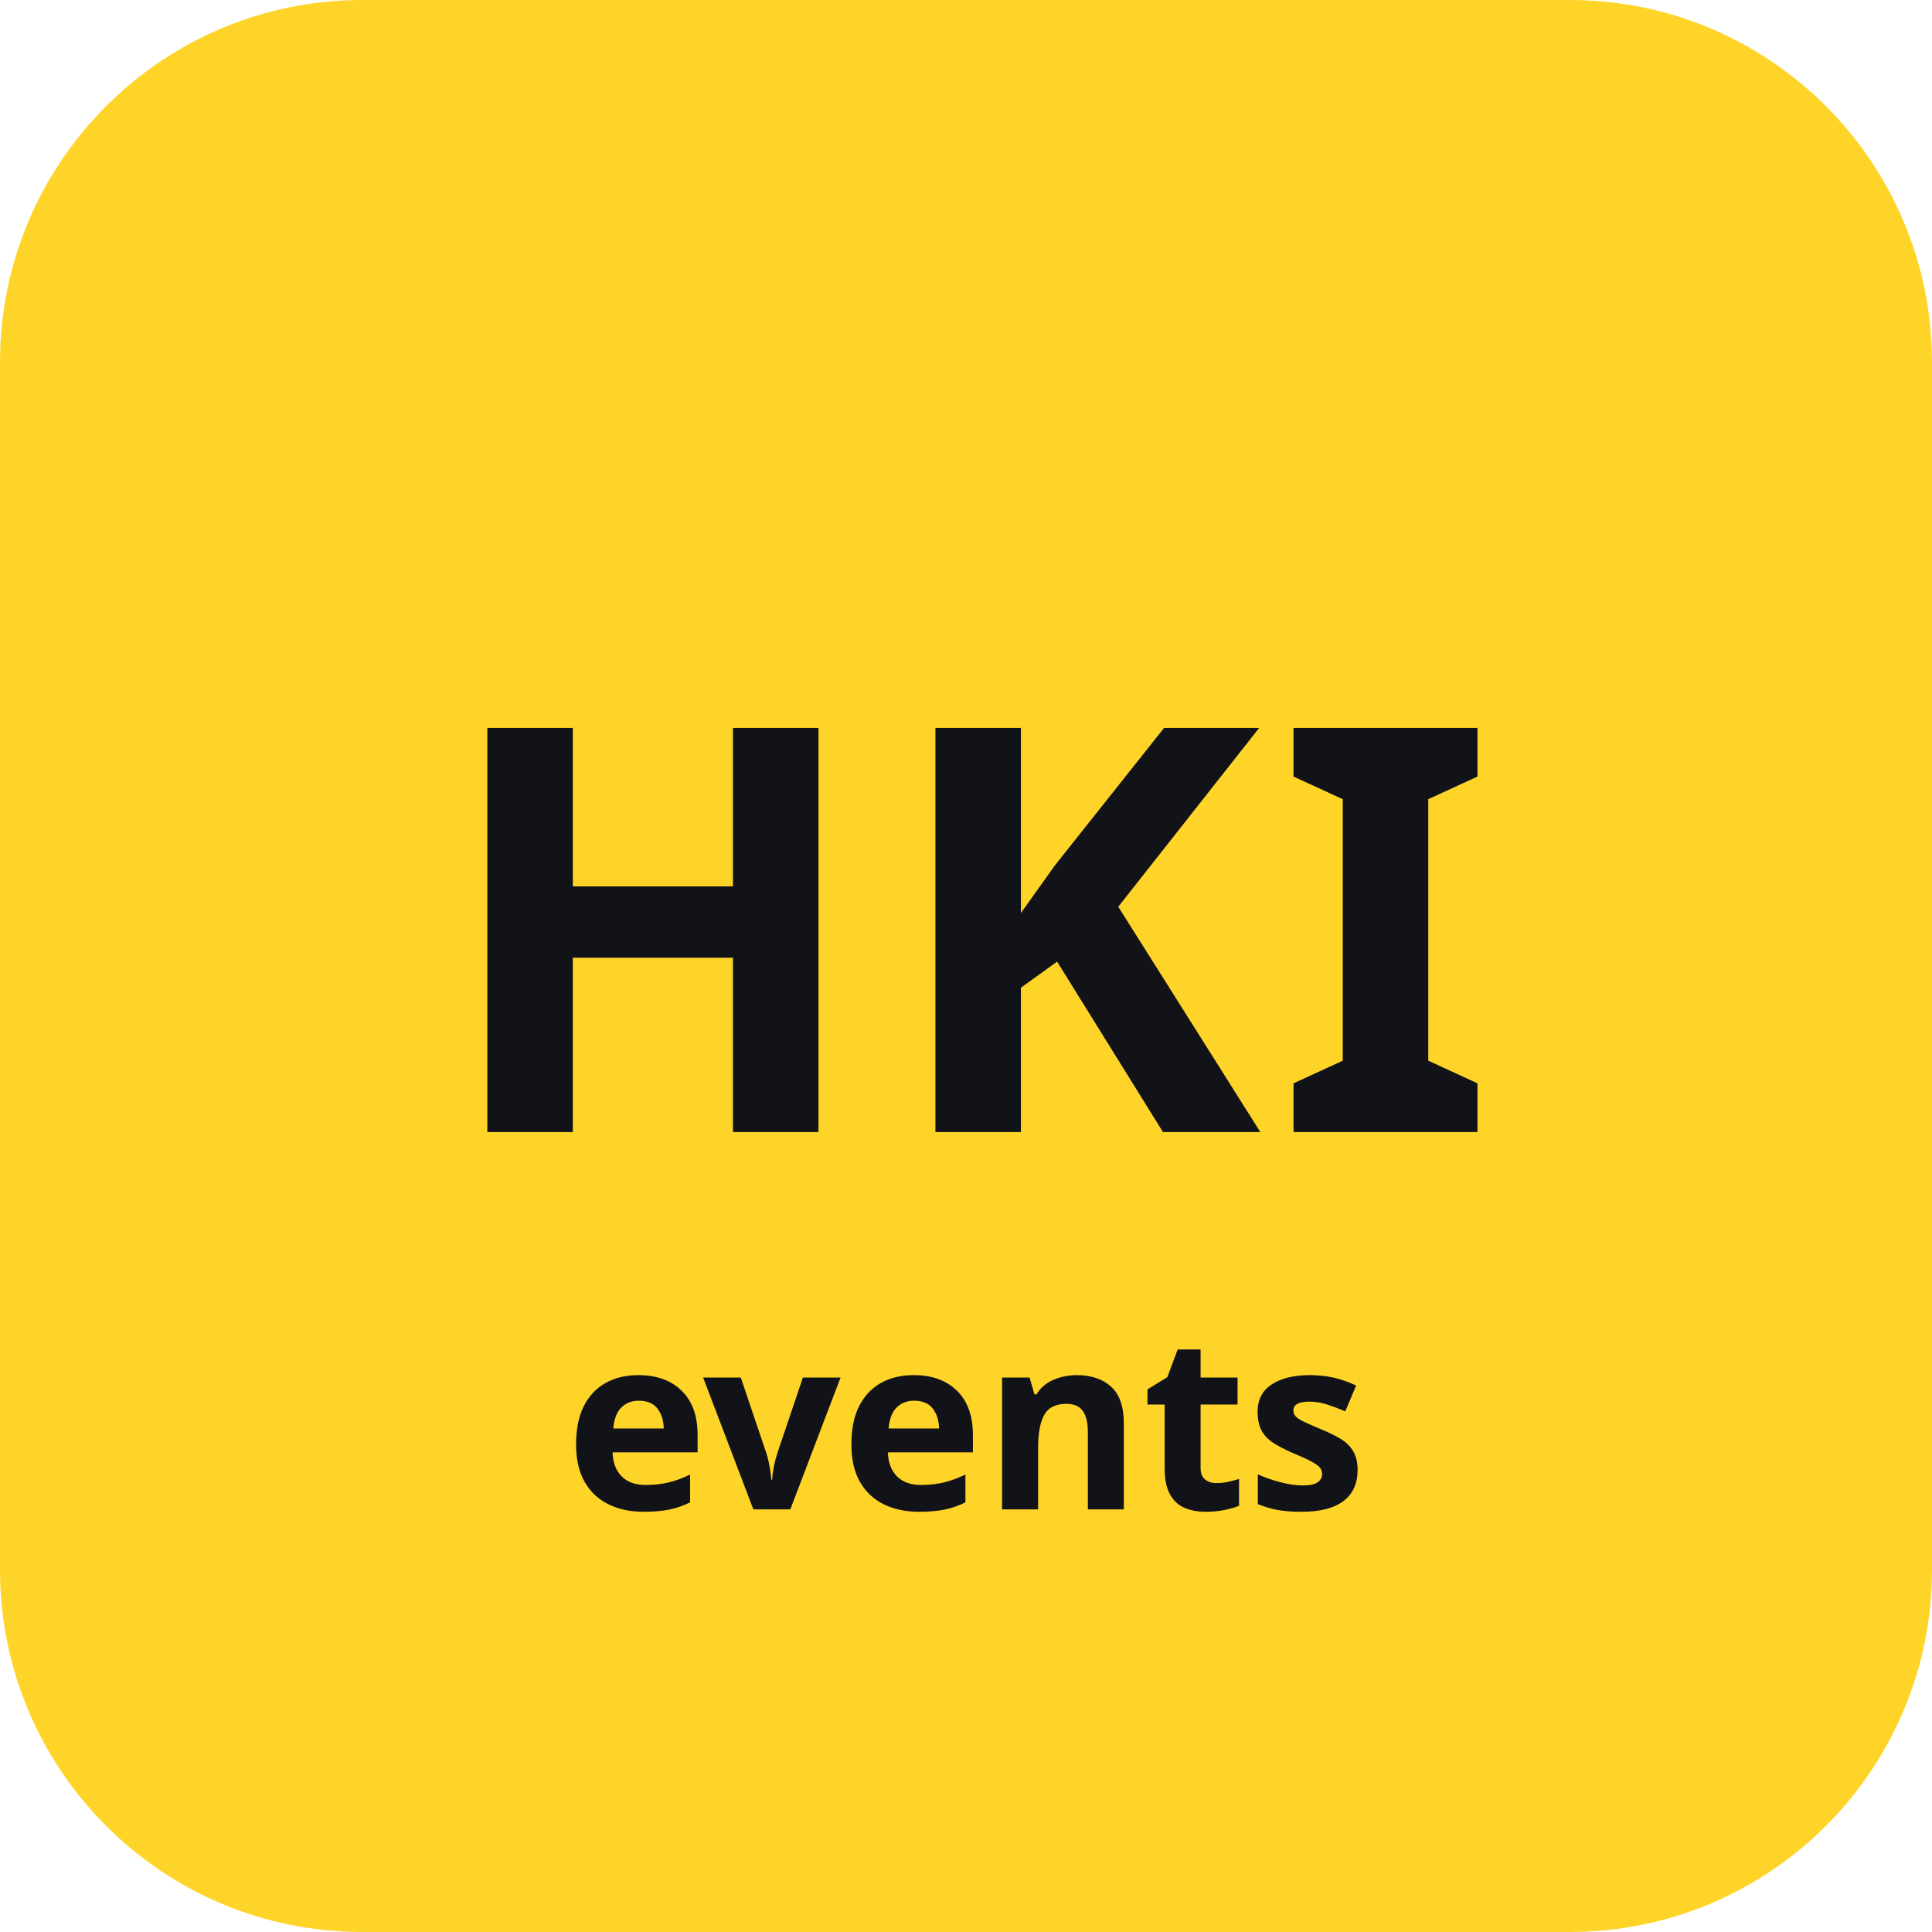
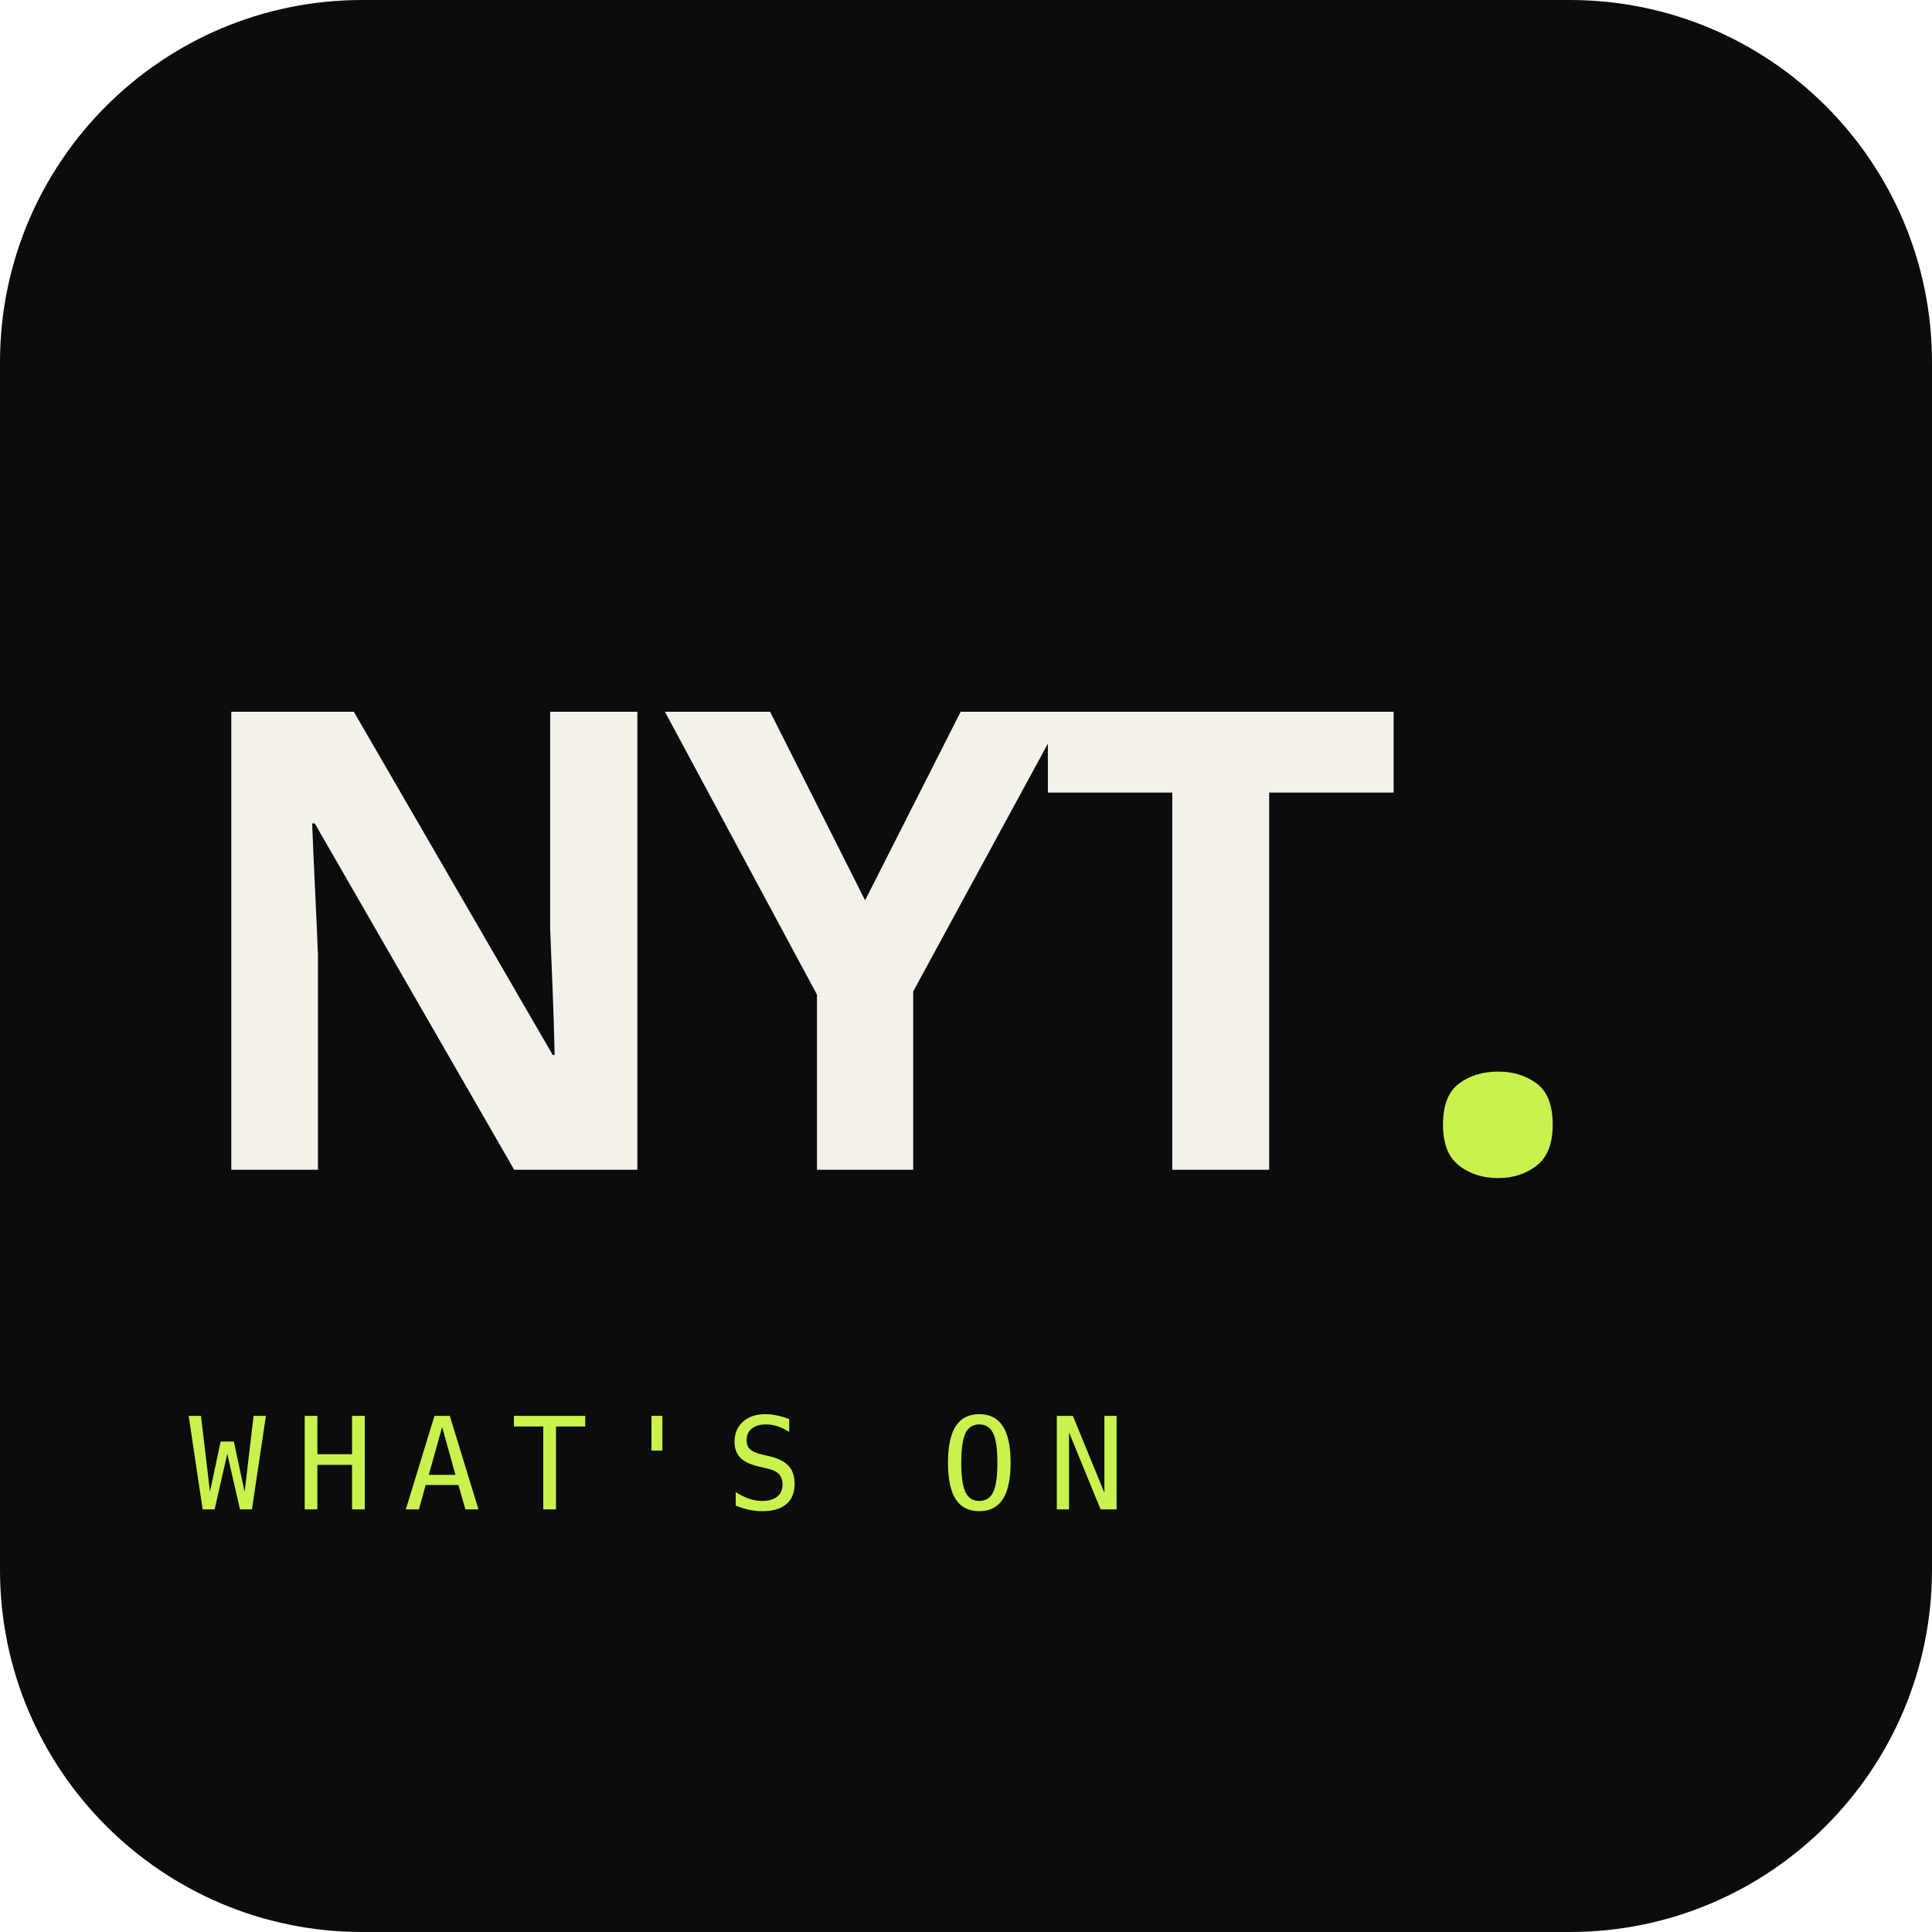
<svg xmlns="http://www.w3.org/2000/svg" viewBox="0 0 512 512">
-   <rect width="512" height="512" rx="96" fill="#ffd429" />
-   <text x="256" y="300" font-family="Segoe UI, system-ui, sans-serif" font-size="150" font-weight="800" text-anchor="middle" fill="#111318" letter-spacing="4">HKI</text>
-   <text x="256" y="400" font-family="Segoe UI, system-ui, sans-serif" font-size="64" font-weight="600" text-anchor="middle" fill="#111318">events</text>
+   <rect width="512" height="512" rx="96" fill="#0C0C0E" />
+   <text x="46" y="310" font-family="Space Grotesk, Segoe UI, system-ui, sans-serif" font-size="170" font-weight="700" letter-spacing="-8" fill="#F3F1EA">NYT<tspan fill="#C9F24E">.</tspan>
+   </text>
+   <text x="50" y="400" font-family="ui-monospace, Menlo, monospace" font-size="34" letter-spacing="8" fill="#C9F24E">WHAT'S ON</text>
</svg>
